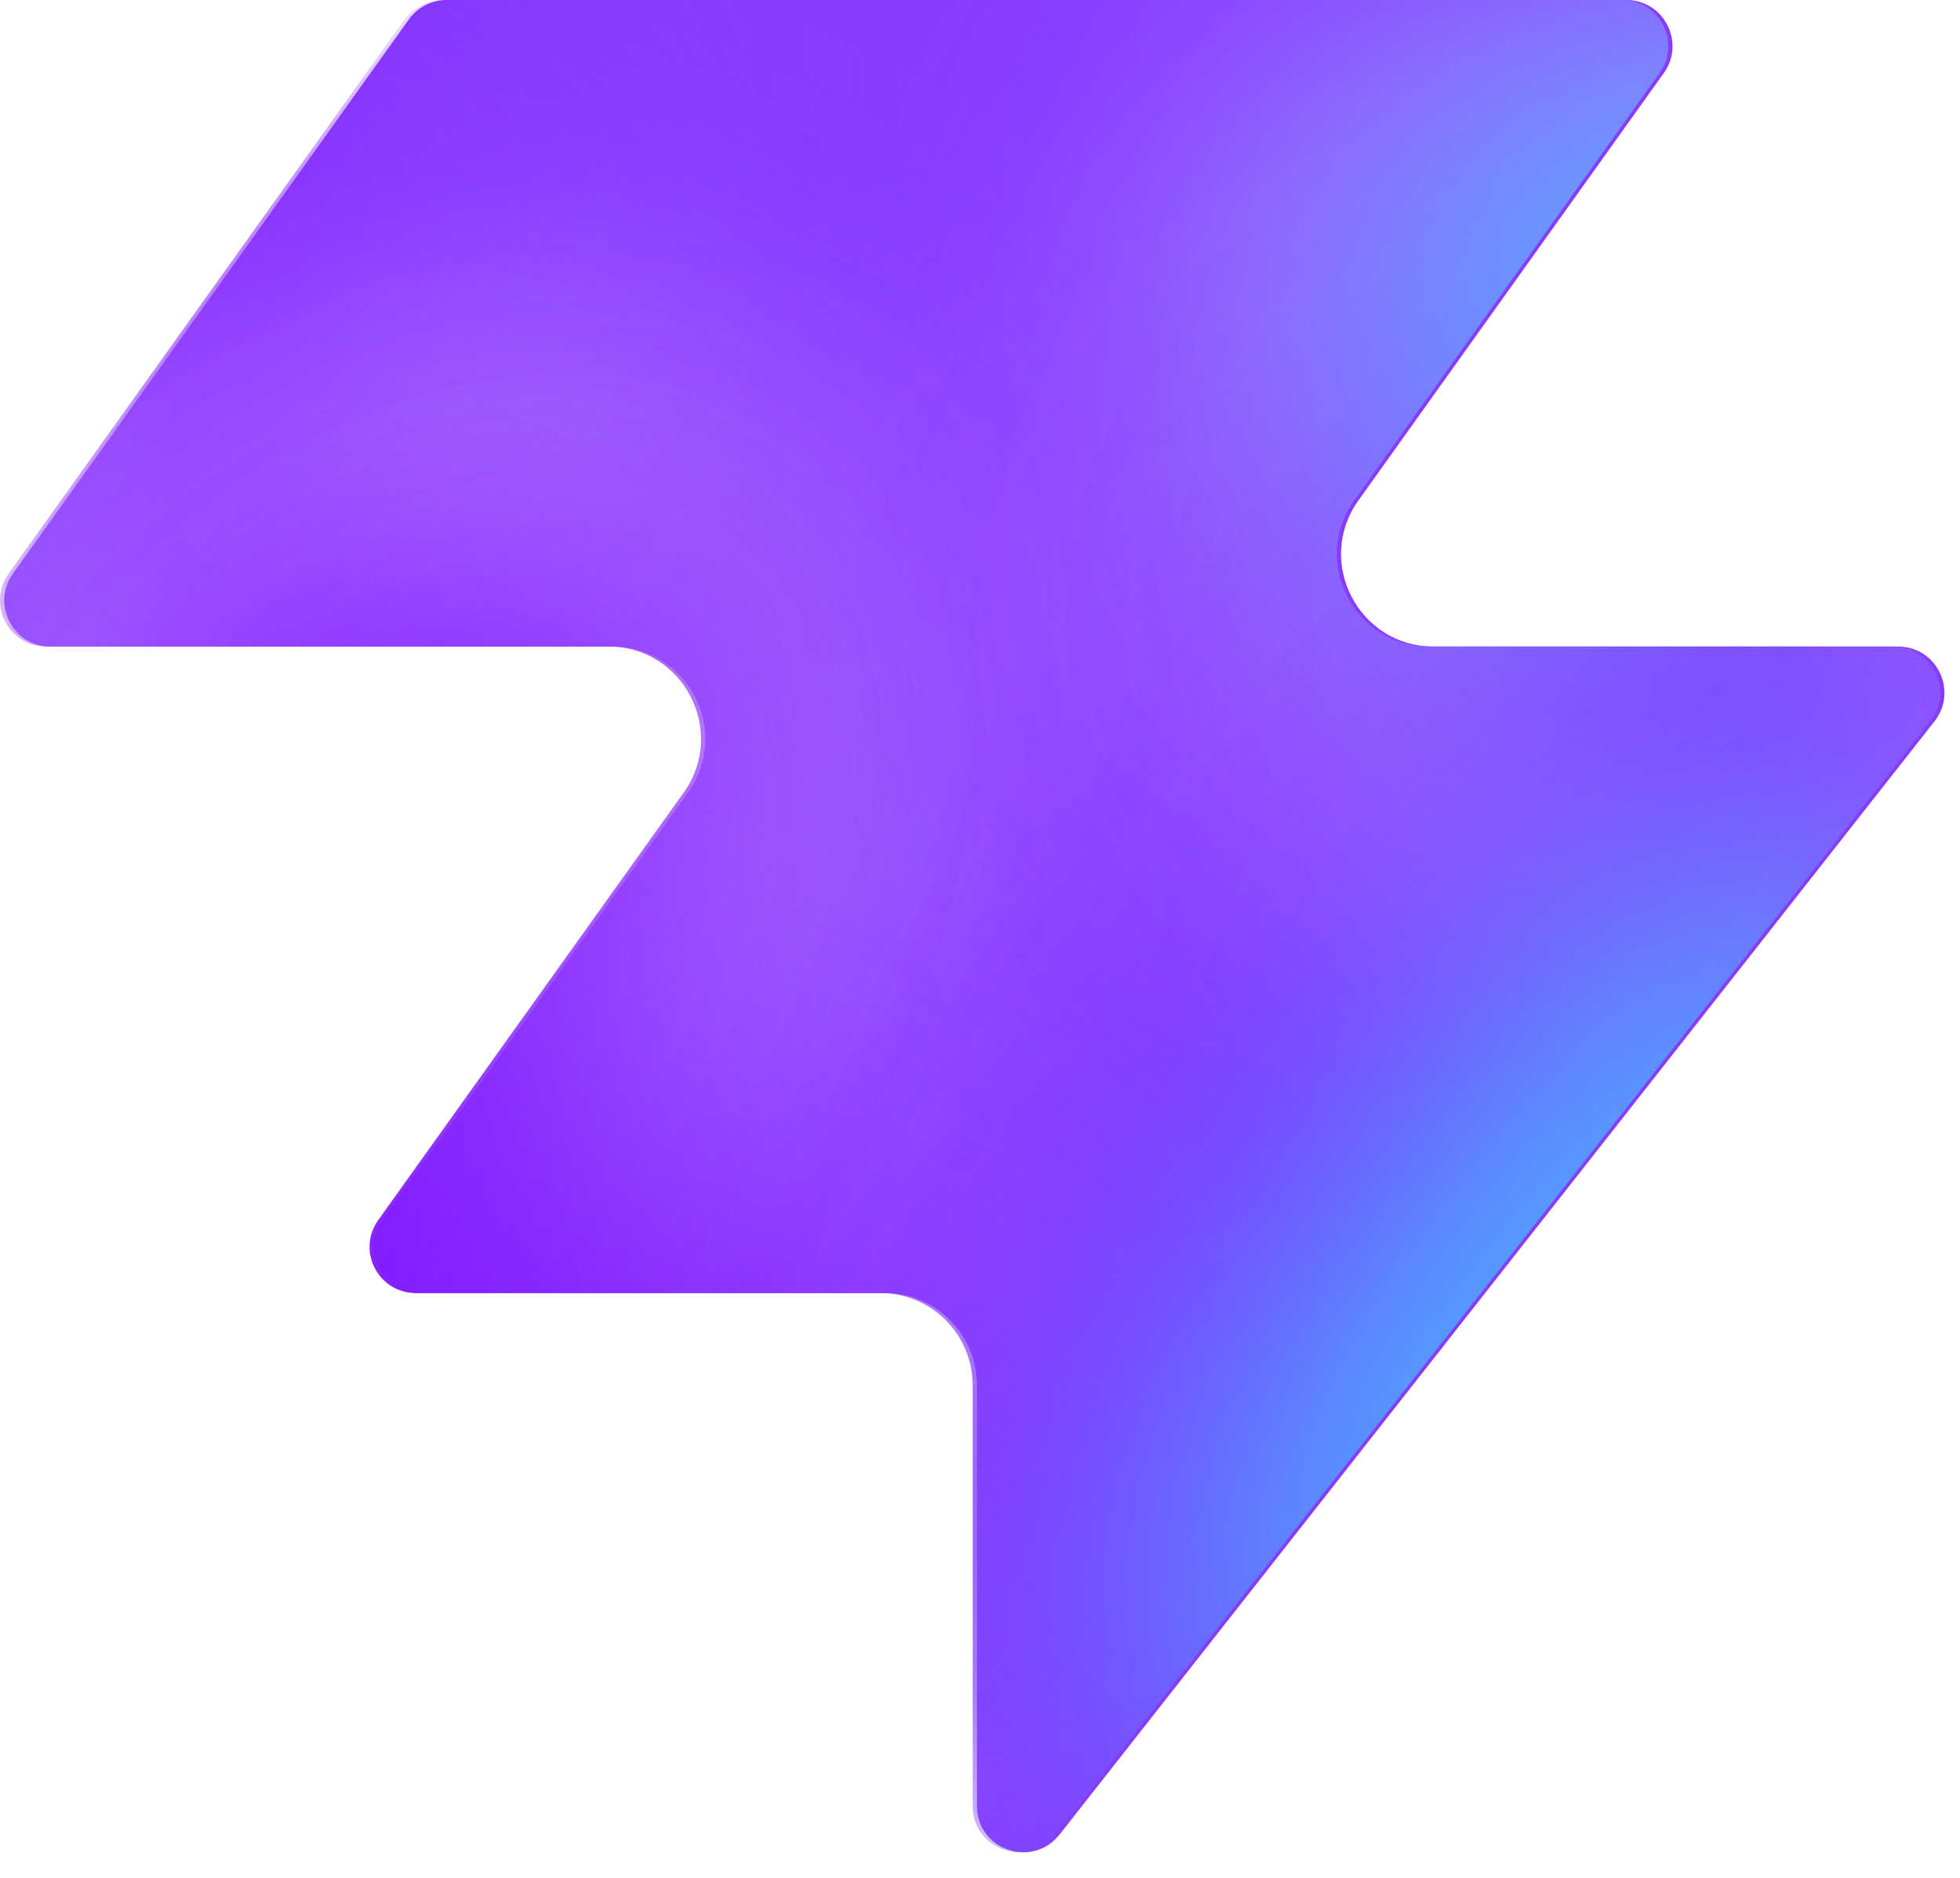
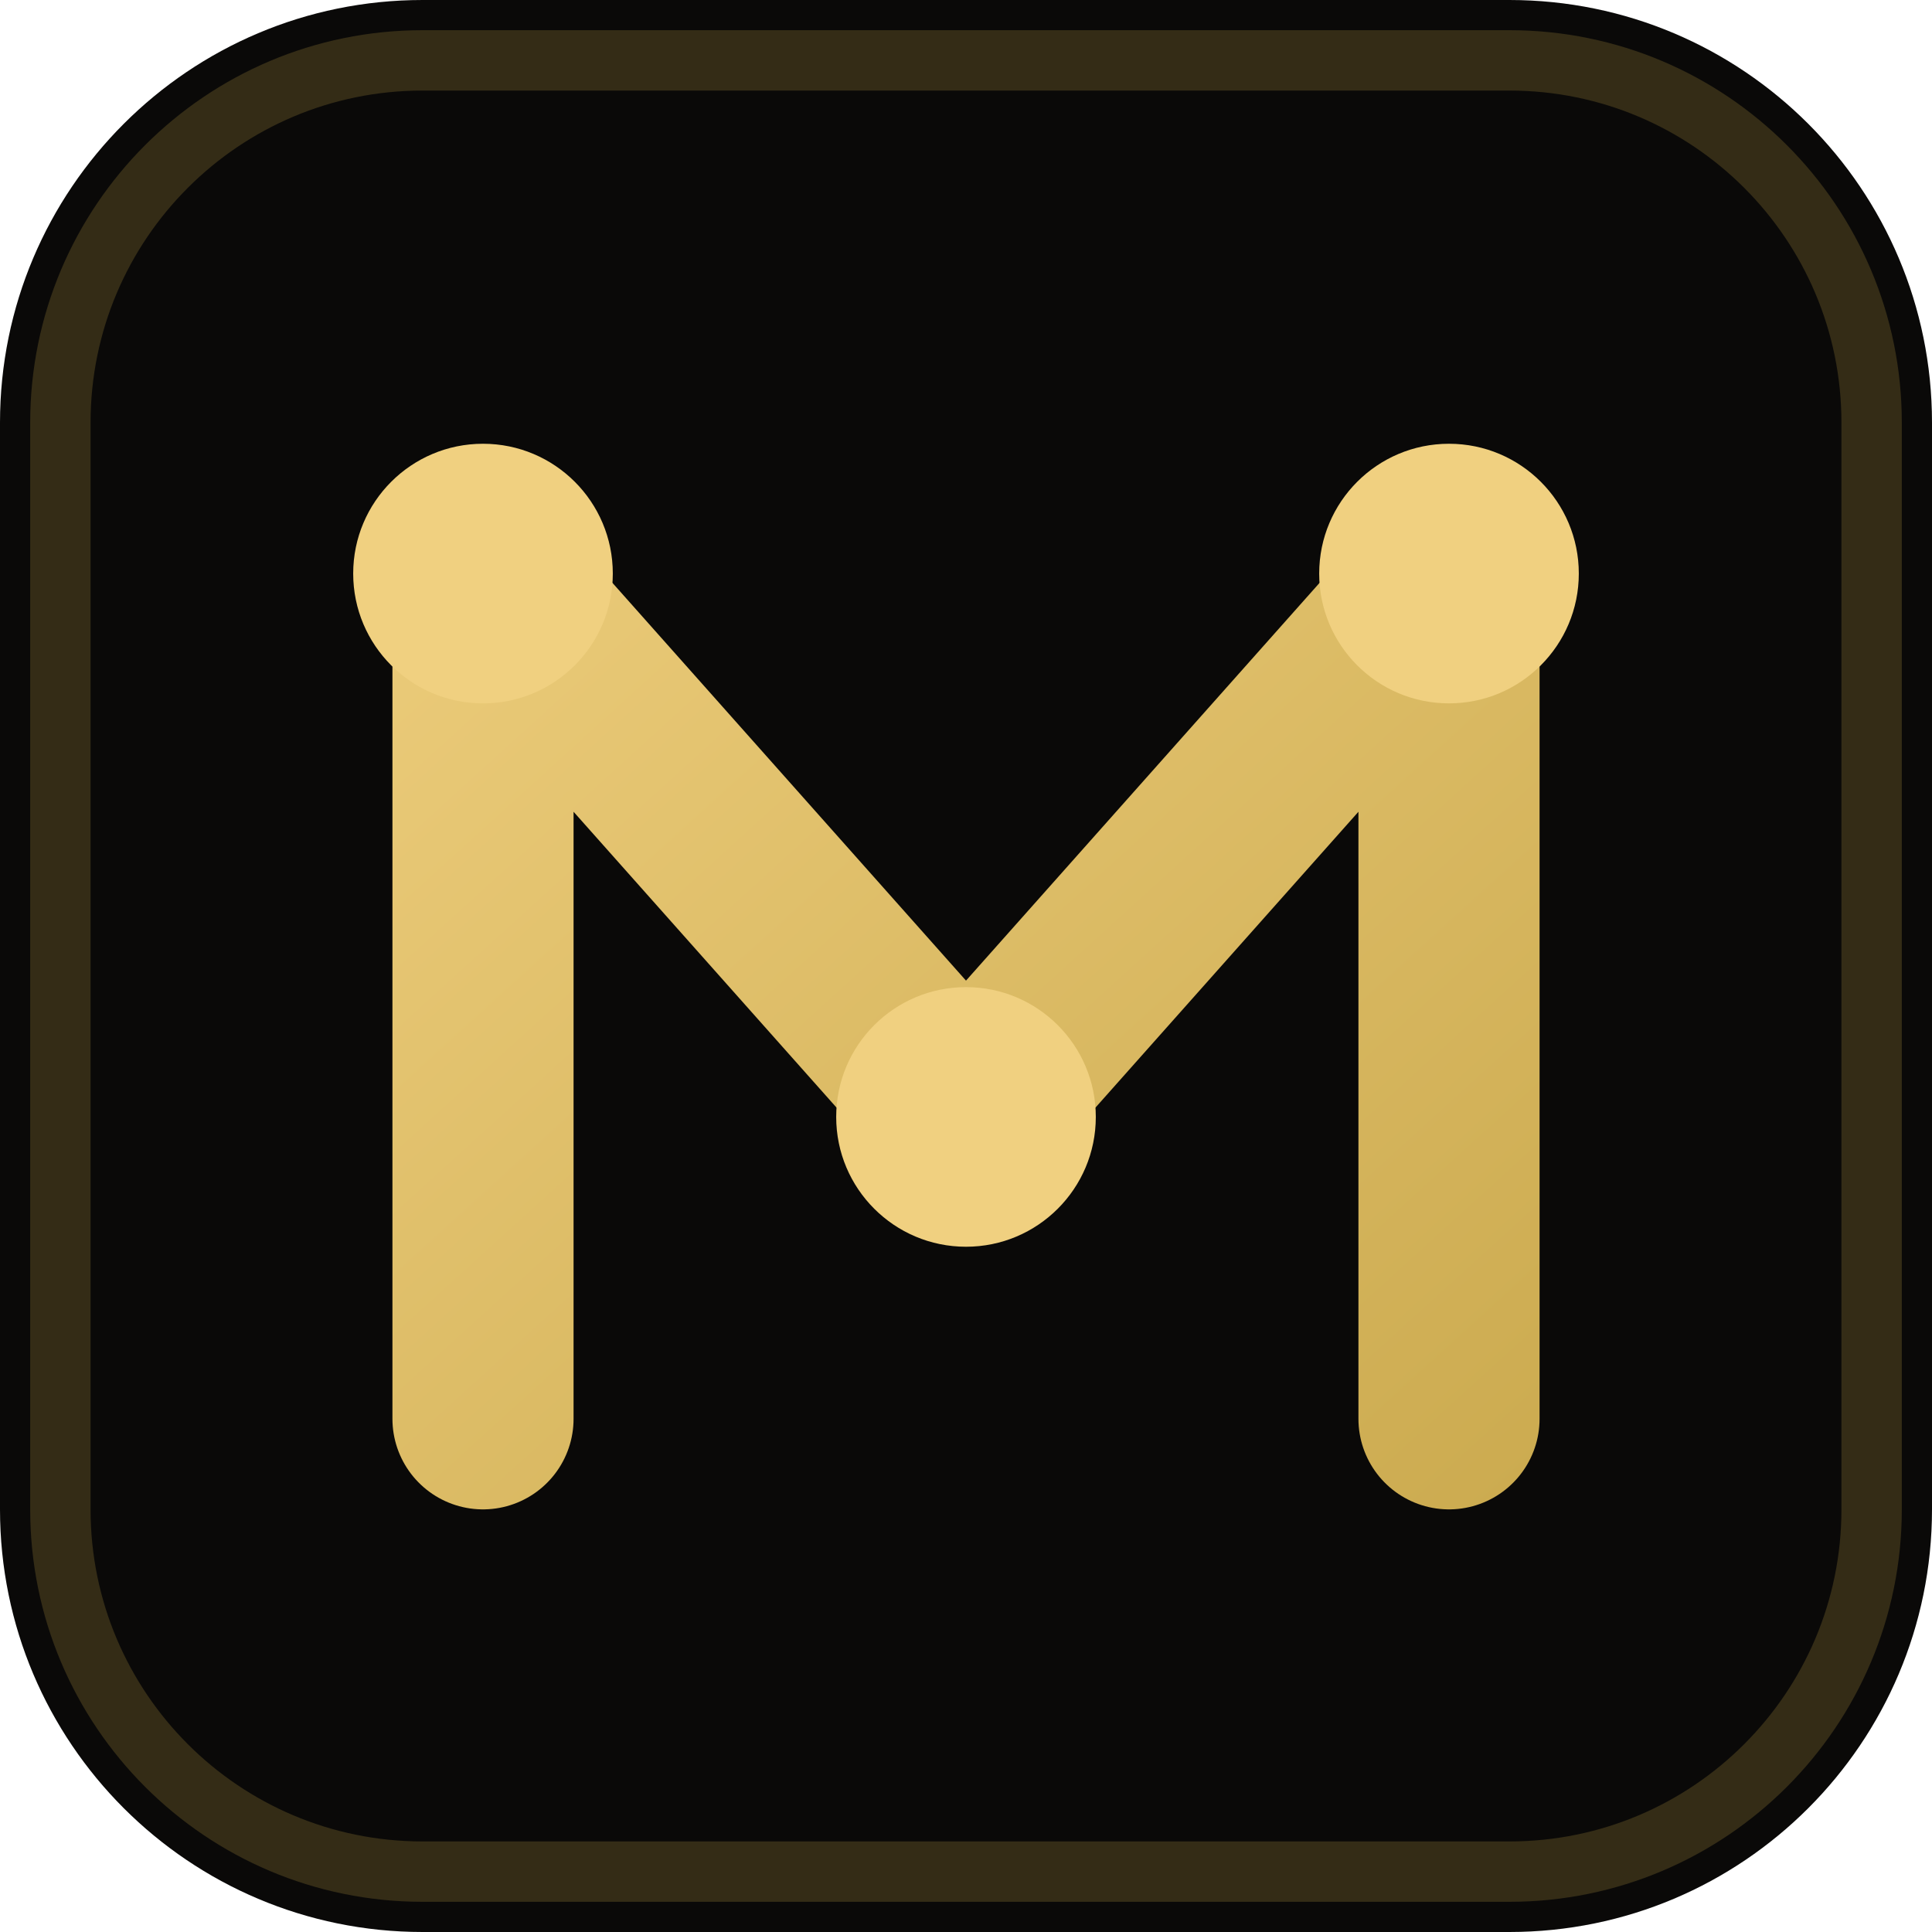
- <svg xmlns="http://www.w3.org/2000/svg" width="48" height="46" fill="none" viewBox="0 0 48 46">
-   <path fill="#863bff" d="M25.946 44.938c-.664.845-2.021.375-2.021-.698V33.937a2.26 2.26 0 0 0-2.262-2.262H10.287c-.92 0-1.456-1.04-.92-1.788l7.48-10.471c1.07-1.497 0-3.578-1.842-3.578H1.237c-.92 0-1.456-1.04-.92-1.788L10.013.474c.214-.297.556-.474.92-.474h28.894c.92 0 1.456 1.04.92 1.788l-7.48 10.471c-1.07 1.498 0 3.579 1.842 3.579h11.377c.943 0 1.473 1.088.89 1.83L25.947 44.94z" style="fill:#863bff;fill:color(display-p3 .525 .23 1);fill-opacity:1" />
-   <mask id="a" width="48" height="46" x="0" y="0" maskUnits="userSpaceOnUse" style="mask-type:alpha">
-     <path fill="#000" d="M25.842 44.938c-.664.844-2.021.375-2.021-.698V33.937a2.26 2.26 0 0 0-2.262-2.262H10.183c-.92 0-1.456-1.04-.92-1.788l7.48-10.471c1.07-1.498 0-3.579-1.842-3.579H1.133c-.92 0-1.456-1.04-.92-1.787L9.91.473c.214-.297.556-.474.92-.474h28.894c.92 0 1.456 1.04.92 1.788l-7.48 10.471c-1.07 1.498 0 3.578 1.842 3.578h11.377c.943 0 1.473 1.088.89 1.832L25.843 44.94z" style="fill:#000;fill-opacity:1" />
-   </mask>
-   <g mask="url(#a)">
-     <g filter="url(#b)">
-       <ellipse cx="5.508" cy="14.704" fill="#ede6ff" rx="5.508" ry="14.704" style="fill:#ede6ff;fill:color(display-p3 .927 .903 1);fill-opacity:1" transform="matrix(.00324 1 1 -.00324 -4.47 31.516)" />
-     </g>
-     <g filter="url(#c)">
-       <ellipse cx="10.399" cy="29.851" fill="#ede6ff" rx="10.399" ry="29.851" style="fill:#ede6ff;fill:color(display-p3 .927 .903 1);fill-opacity:1" transform="matrix(.00324 1 1 -.00324 -39.328 7.883)" />
-     </g>
-     <g filter="url(#d)">
-       <ellipse cx="5.508" cy="30.487" fill="#7e14ff" rx="5.508" ry="30.487" style="fill:#7e14ff;fill:color(display-p3 .492 .077 1);fill-opacity:1" transform="rotate(89.814 -25.913 -14.639)scale(1 -1)" />
-     </g>
-     <g filter="url(#e)">
-       <ellipse cx="5.508" cy="30.599" fill="#7e14ff" rx="5.508" ry="30.599" style="fill:#7e14ff;fill:color(display-p3 .492 .077 1);fill-opacity:1" transform="rotate(89.814 -32.644 -3.334)scale(1 -1)" />
-     </g>
-     <g filter="url(#f)">
-       <ellipse cx="5.508" cy="30.599" fill="#7e14ff" rx="5.508" ry="30.599" style="fill:#7e14ff;fill:color(display-p3 .492 .077 1);fill-opacity:1" transform="matrix(.00324 1 1 -.00324 -34.34 30.47)" />
-     </g>
-     <g filter="url(#g)">
-       <ellipse cx="14.072" cy="22.078" fill="#ede6ff" rx="14.072" ry="22.078" style="fill:#ede6ff;fill:color(display-p3 .927 .903 1);fill-opacity:1" transform="rotate(93.35 24.506 48.493)scale(-1 1)" />
-     </g>
-     <g filter="url(#h)">
-       <ellipse cx="3.47" cy="21.501" fill="#7e14ff" rx="3.47" ry="21.501" style="fill:#7e14ff;fill:color(display-p3 .492 .077 1);fill-opacity:1" transform="rotate(89.009 28.708 47.59)scale(-1 1)" />
-     </g>
-     <g filter="url(#i)">
-       <ellipse cx="3.47" cy="21.501" fill="#7e14ff" rx="3.47" ry="21.501" style="fill:#7e14ff;fill:color(display-p3 .492 .077 1);fill-opacity:1" transform="rotate(89.009 28.708 47.59)scale(-1 1)" />
-     </g>
-     <g filter="url(#j)">
-       <ellipse cx=".387" cy="8.972" fill="#7e14ff" rx="4.407" ry="29.108" style="fill:#7e14ff;fill:color(display-p3 .492 .077 1);fill-opacity:1" transform="rotate(39.51 .387 8.972)" />
-     </g>
-     <g filter="url(#k)">
-       <ellipse cx="47.523" cy="-6.092" fill="#7e14ff" rx="4.407" ry="29.108" style="fill:#7e14ff;fill:color(display-p3 .492 .077 1);fill-opacity:1" transform="rotate(37.892 47.523 -6.092)" />
-     </g>
-     <g filter="url(#l)">
-       <ellipse cx="41.412" cy="6.333" fill="#47bfff" rx="5.971" ry="9.665" style="fill:#47bfff;fill:color(display-p3 .28 .748 1);fill-opacity:1" transform="rotate(37.892 41.412 6.333)" />
-     </g>
-     <g filter="url(#m)">
-       <ellipse cx="-1.879" cy="38.332" fill="#7e14ff" rx="4.407" ry="29.108" style="fill:#7e14ff;fill:color(display-p3 .492 .077 1);fill-opacity:1" transform="rotate(37.892 -1.88 38.332)" />
-     </g>
-     <g filter="url(#n)">
-       <ellipse cx="-1.879" cy="38.332" fill="#7e14ff" rx="4.407" ry="29.108" style="fill:#7e14ff;fill:color(display-p3 .492 .077 1);fill-opacity:1" transform="rotate(37.892 -1.88 38.332)" />
-     </g>
-     <g filter="url(#o)">
-       <ellipse cx="35.651" cy="29.907" fill="#7e14ff" rx="4.407" ry="29.108" style="fill:#7e14ff;fill:color(display-p3 .492 .077 1);fill-opacity:1" transform="rotate(37.892 35.651 29.907)" />
-     </g>
-     <g filter="url(#p)">
-       <ellipse cx="38.418" cy="32.4" fill="#47bfff" rx="5.971" ry="15.297" style="fill:#47bfff;fill:color(display-p3 .28 .748 1);fill-opacity:1" transform="rotate(37.892 38.418 32.4)" />
-     </g>
+ <svg xmlns="http://www.w3.org/2000/svg" viewBox="0 0 64 64">
+   <defs>
+     <linearGradient id="mv-gold" x1="12" y1="10" x2="52" y2="54" gradientUnits="userSpaceOnUse">
+       <stop offset="0" stop-color="#F0D080" />
+       <stop offset="1" stop-color="#C9A84C" />
+     </linearGradient>
+   </defs>
+   <rect width="64" height="64" rx="14" fill="#0A0908" />
+   <rect x="2" y="2" width="60" height="60" rx="12" fill="none" stroke="#C9A84C" stroke-opacity="0.22" stroke-width="2" />
+   <path d="M16 47V19L32 37L48 19V47" fill="none" stroke="url(#mv-gold)" stroke-width="6" stroke-linecap="round" stroke-linejoin="round" />
+   <g fill="#F0D080">
+     <circle cx="16" cy="19" r="4.3" />
+     <circle cx="48" cy="19" r="4.3" />
+     <circle cx="32" cy="37" r="4.3" />
  </g>
-   <defs>
-     <filter id="b" width="60.045" height="41.654" x="-19.77" y="16.149" color-interpolation-filters="sRGB" filterUnits="userSpaceOnUse">
-       <feFlood flood-opacity="0" result="BackgroundImageFix" />
-       <feBlend in="SourceGraphic" in2="BackgroundImageFix" result="shape" />
-       <feGaussianBlur result="effect1_foregroundBlur_2002_17158" stdDeviation="7.659" />
-     </filter>
-     <filter id="c" width="90.34" height="51.437" x="-54.613" y="-7.533" color-interpolation-filters="sRGB" filterUnits="userSpaceOnUse">
-       <feFlood flood-opacity="0" result="BackgroundImageFix" />
-       <feBlend in="SourceGraphic" in2="BackgroundImageFix" result="shape" />
-       <feGaussianBlur result="effect1_foregroundBlur_2002_17158" stdDeviation="7.659" />
-     </filter>
-     <filter id="d" width="79.355" height="29.4" x="-49.64" y="2.03" color-interpolation-filters="sRGB" filterUnits="userSpaceOnUse">
-       <feFlood flood-opacity="0" result="BackgroundImageFix" />
-       <feBlend in="SourceGraphic" in2="BackgroundImageFix" result="shape" />
-       <feGaussianBlur result="effect1_foregroundBlur_2002_17158" stdDeviation="4.596" />
-     </filter>
-     <filter id="e" width="79.579" height="29.4" x="-45.045" y="20.029" color-interpolation-filters="sRGB" filterUnits="userSpaceOnUse">
-       <feFlood flood-opacity="0" result="BackgroundImageFix" />
-       <feBlend in="SourceGraphic" in2="BackgroundImageFix" result="shape" />
-       <feGaussianBlur result="effect1_foregroundBlur_2002_17158" stdDeviation="4.596" />
-     </filter>
-     <filter id="f" width="79.579" height="29.4" x="-43.513" y="21.178" color-interpolation-filters="sRGB" filterUnits="userSpaceOnUse">
-       <feFlood flood-opacity="0" result="BackgroundImageFix" />
-       <feBlend in="SourceGraphic" in2="BackgroundImageFix" result="shape" />
-       <feGaussianBlur result="effect1_foregroundBlur_2002_17158" stdDeviation="4.596" />
-     </filter>
-     <filter id="g" width="74.749" height="58.852" x="15.756" y="-17.901" color-interpolation-filters="sRGB" filterUnits="userSpaceOnUse">
-       <feFlood flood-opacity="0" result="BackgroundImageFix" />
-       <feBlend in="SourceGraphic" in2="BackgroundImageFix" result="shape" />
-       <feGaussianBlur result="effect1_foregroundBlur_2002_17158" stdDeviation="7.659" />
-     </filter>
-     <filter id="h" width="61.377" height="25.362" x="23.548" y="2.284" color-interpolation-filters="sRGB" filterUnits="userSpaceOnUse">
-       <feFlood flood-opacity="0" result="BackgroundImageFix" />
-       <feBlend in="SourceGraphic" in2="BackgroundImageFix" result="shape" />
-       <feGaussianBlur result="effect1_foregroundBlur_2002_17158" stdDeviation="4.596" />
-     </filter>
-     <filter id="i" width="61.377" height="25.362" x="23.548" y="2.284" color-interpolation-filters="sRGB" filterUnits="userSpaceOnUse">
-       <feFlood flood-opacity="0" result="BackgroundImageFix" />
-       <feBlend in="SourceGraphic" in2="BackgroundImageFix" result="shape" />
-       <feGaussianBlur result="effect1_foregroundBlur_2002_17158" stdDeviation="4.596" />
-     </filter>
-     <filter id="j" width="56.045" height="63.649" x="-27.636" y="-22.853" color-interpolation-filters="sRGB" filterUnits="userSpaceOnUse">
-       <feFlood flood-opacity="0" result="BackgroundImageFix" />
-       <feBlend in="SourceGraphic" in2="BackgroundImageFix" result="shape" />
-       <feGaussianBlur result="effect1_foregroundBlur_2002_17158" stdDeviation="4.596" />
-     </filter>
-     <filter id="k" width="54.814" height="64.646" x="20.116" y="-38.415" color-interpolation-filters="sRGB" filterUnits="userSpaceOnUse">
-       <feFlood flood-opacity="0" result="BackgroundImageFix" />
-       <feBlend in="SourceGraphic" in2="BackgroundImageFix" result="shape" />
-       <feGaussianBlur result="effect1_foregroundBlur_2002_17158" stdDeviation="4.596" />
-     </filter>
-     <filter id="l" width="33.541" height="35.313" x="24.641" y="-11.323" color-interpolation-filters="sRGB" filterUnits="userSpaceOnUse">
-       <feFlood flood-opacity="0" result="BackgroundImageFix" />
-       <feBlend in="SourceGraphic" in2="BackgroundImageFix" result="shape" />
-       <feGaussianBlur result="effect1_foregroundBlur_2002_17158" stdDeviation="4.596" />
-     </filter>
-     <filter id="m" width="54.814" height="64.646" x="-29.286" y="6.009" color-interpolation-filters="sRGB" filterUnits="userSpaceOnUse">
-       <feFlood flood-opacity="0" result="BackgroundImageFix" />
-       <feBlend in="SourceGraphic" in2="BackgroundImageFix" result="shape" />
-       <feGaussianBlur result="effect1_foregroundBlur_2002_17158" stdDeviation="4.596" />
-     </filter>
-     <filter id="n" width="54.814" height="64.646" x="-29.286" y="6.009" color-interpolation-filters="sRGB" filterUnits="userSpaceOnUse">
-       <feFlood flood-opacity="0" result="BackgroundImageFix" />
-       <feBlend in="SourceGraphic" in2="BackgroundImageFix" result="shape" />
-       <feGaussianBlur result="effect1_foregroundBlur_2002_17158" stdDeviation="4.596" />
-     </filter>
-     <filter id="o" width="54.814" height="64.646" x="8.244" y="-2.416" color-interpolation-filters="sRGB" filterUnits="userSpaceOnUse">
-       <feFlood flood-opacity="0" result="BackgroundImageFix" />
-       <feBlend in="SourceGraphic" in2="BackgroundImageFix" result="shape" />
-       <feGaussianBlur result="effect1_foregroundBlur_2002_17158" stdDeviation="4.596" />
-     </filter>
-     <filter id="p" width="39.409" height="43.623" x="18.713" y="10.588" color-interpolation-filters="sRGB" filterUnits="userSpaceOnUse">
-       <feFlood flood-opacity="0" result="BackgroundImageFix" />
-       <feBlend in="SourceGraphic" in2="BackgroundImageFix" result="shape" />
-       <feGaussianBlur result="effect1_foregroundBlur_2002_17158" stdDeviation="4.596" />
-     </filter>
-   </defs>
</svg>
